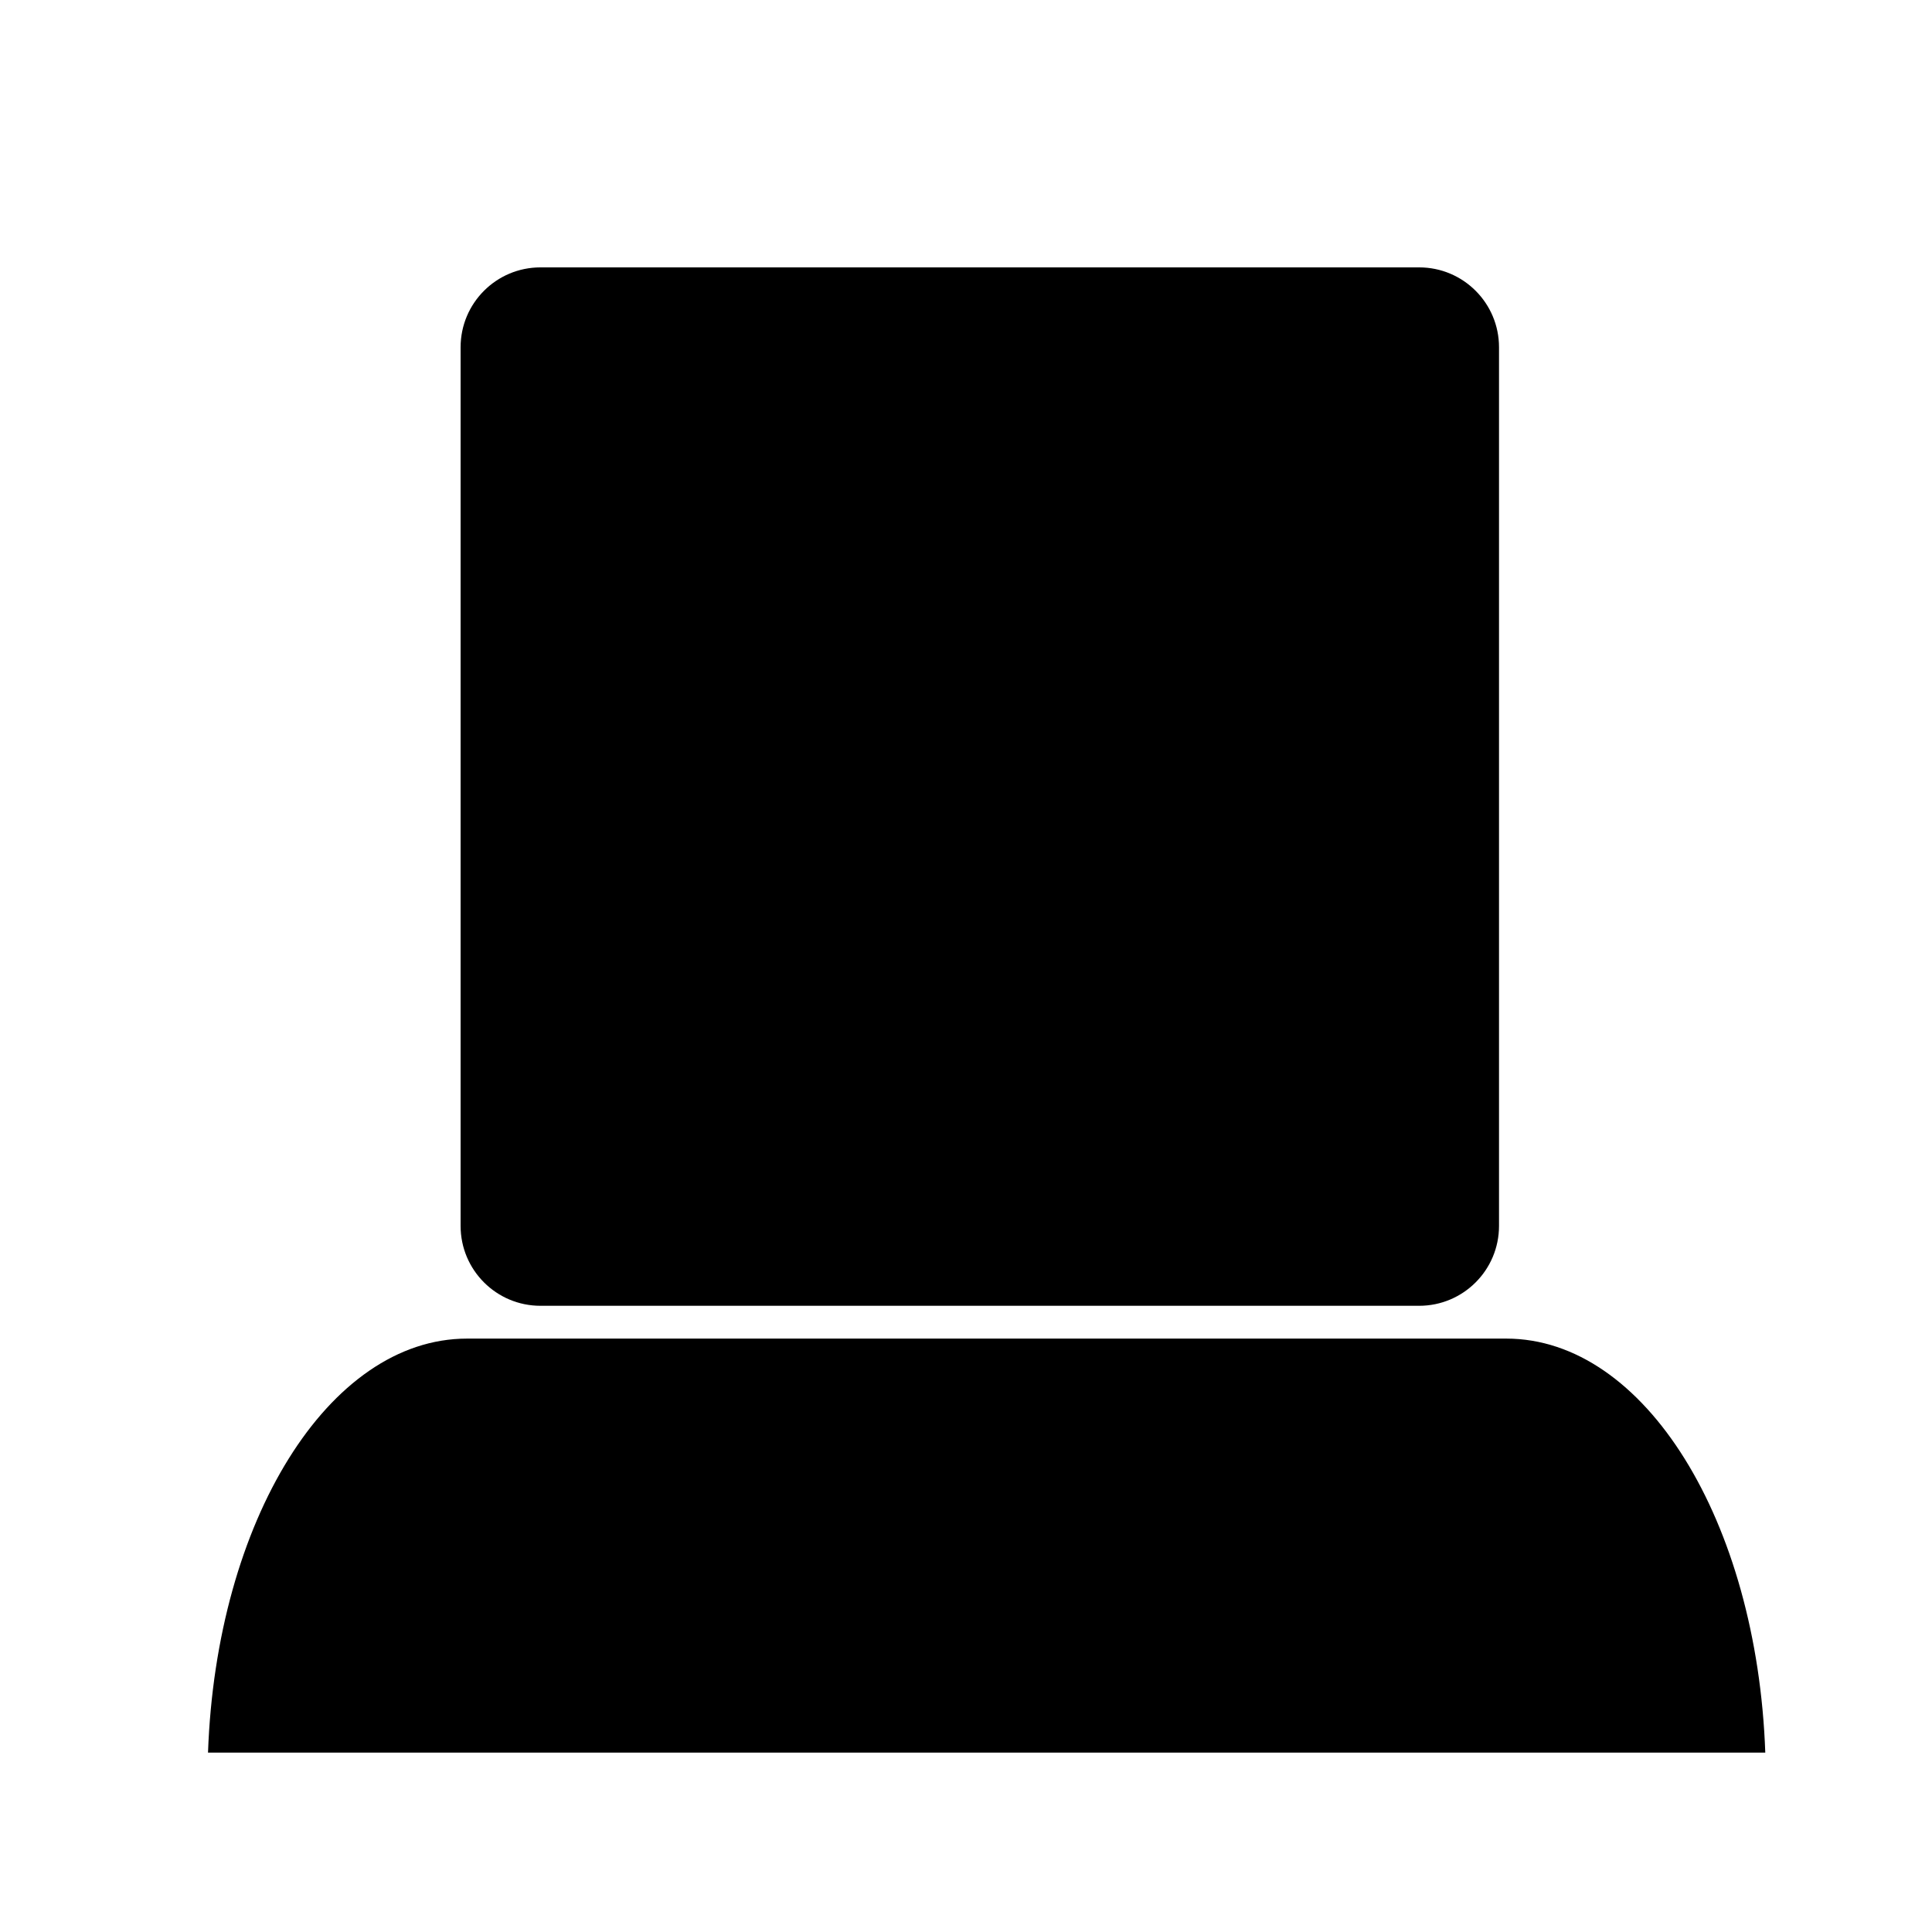
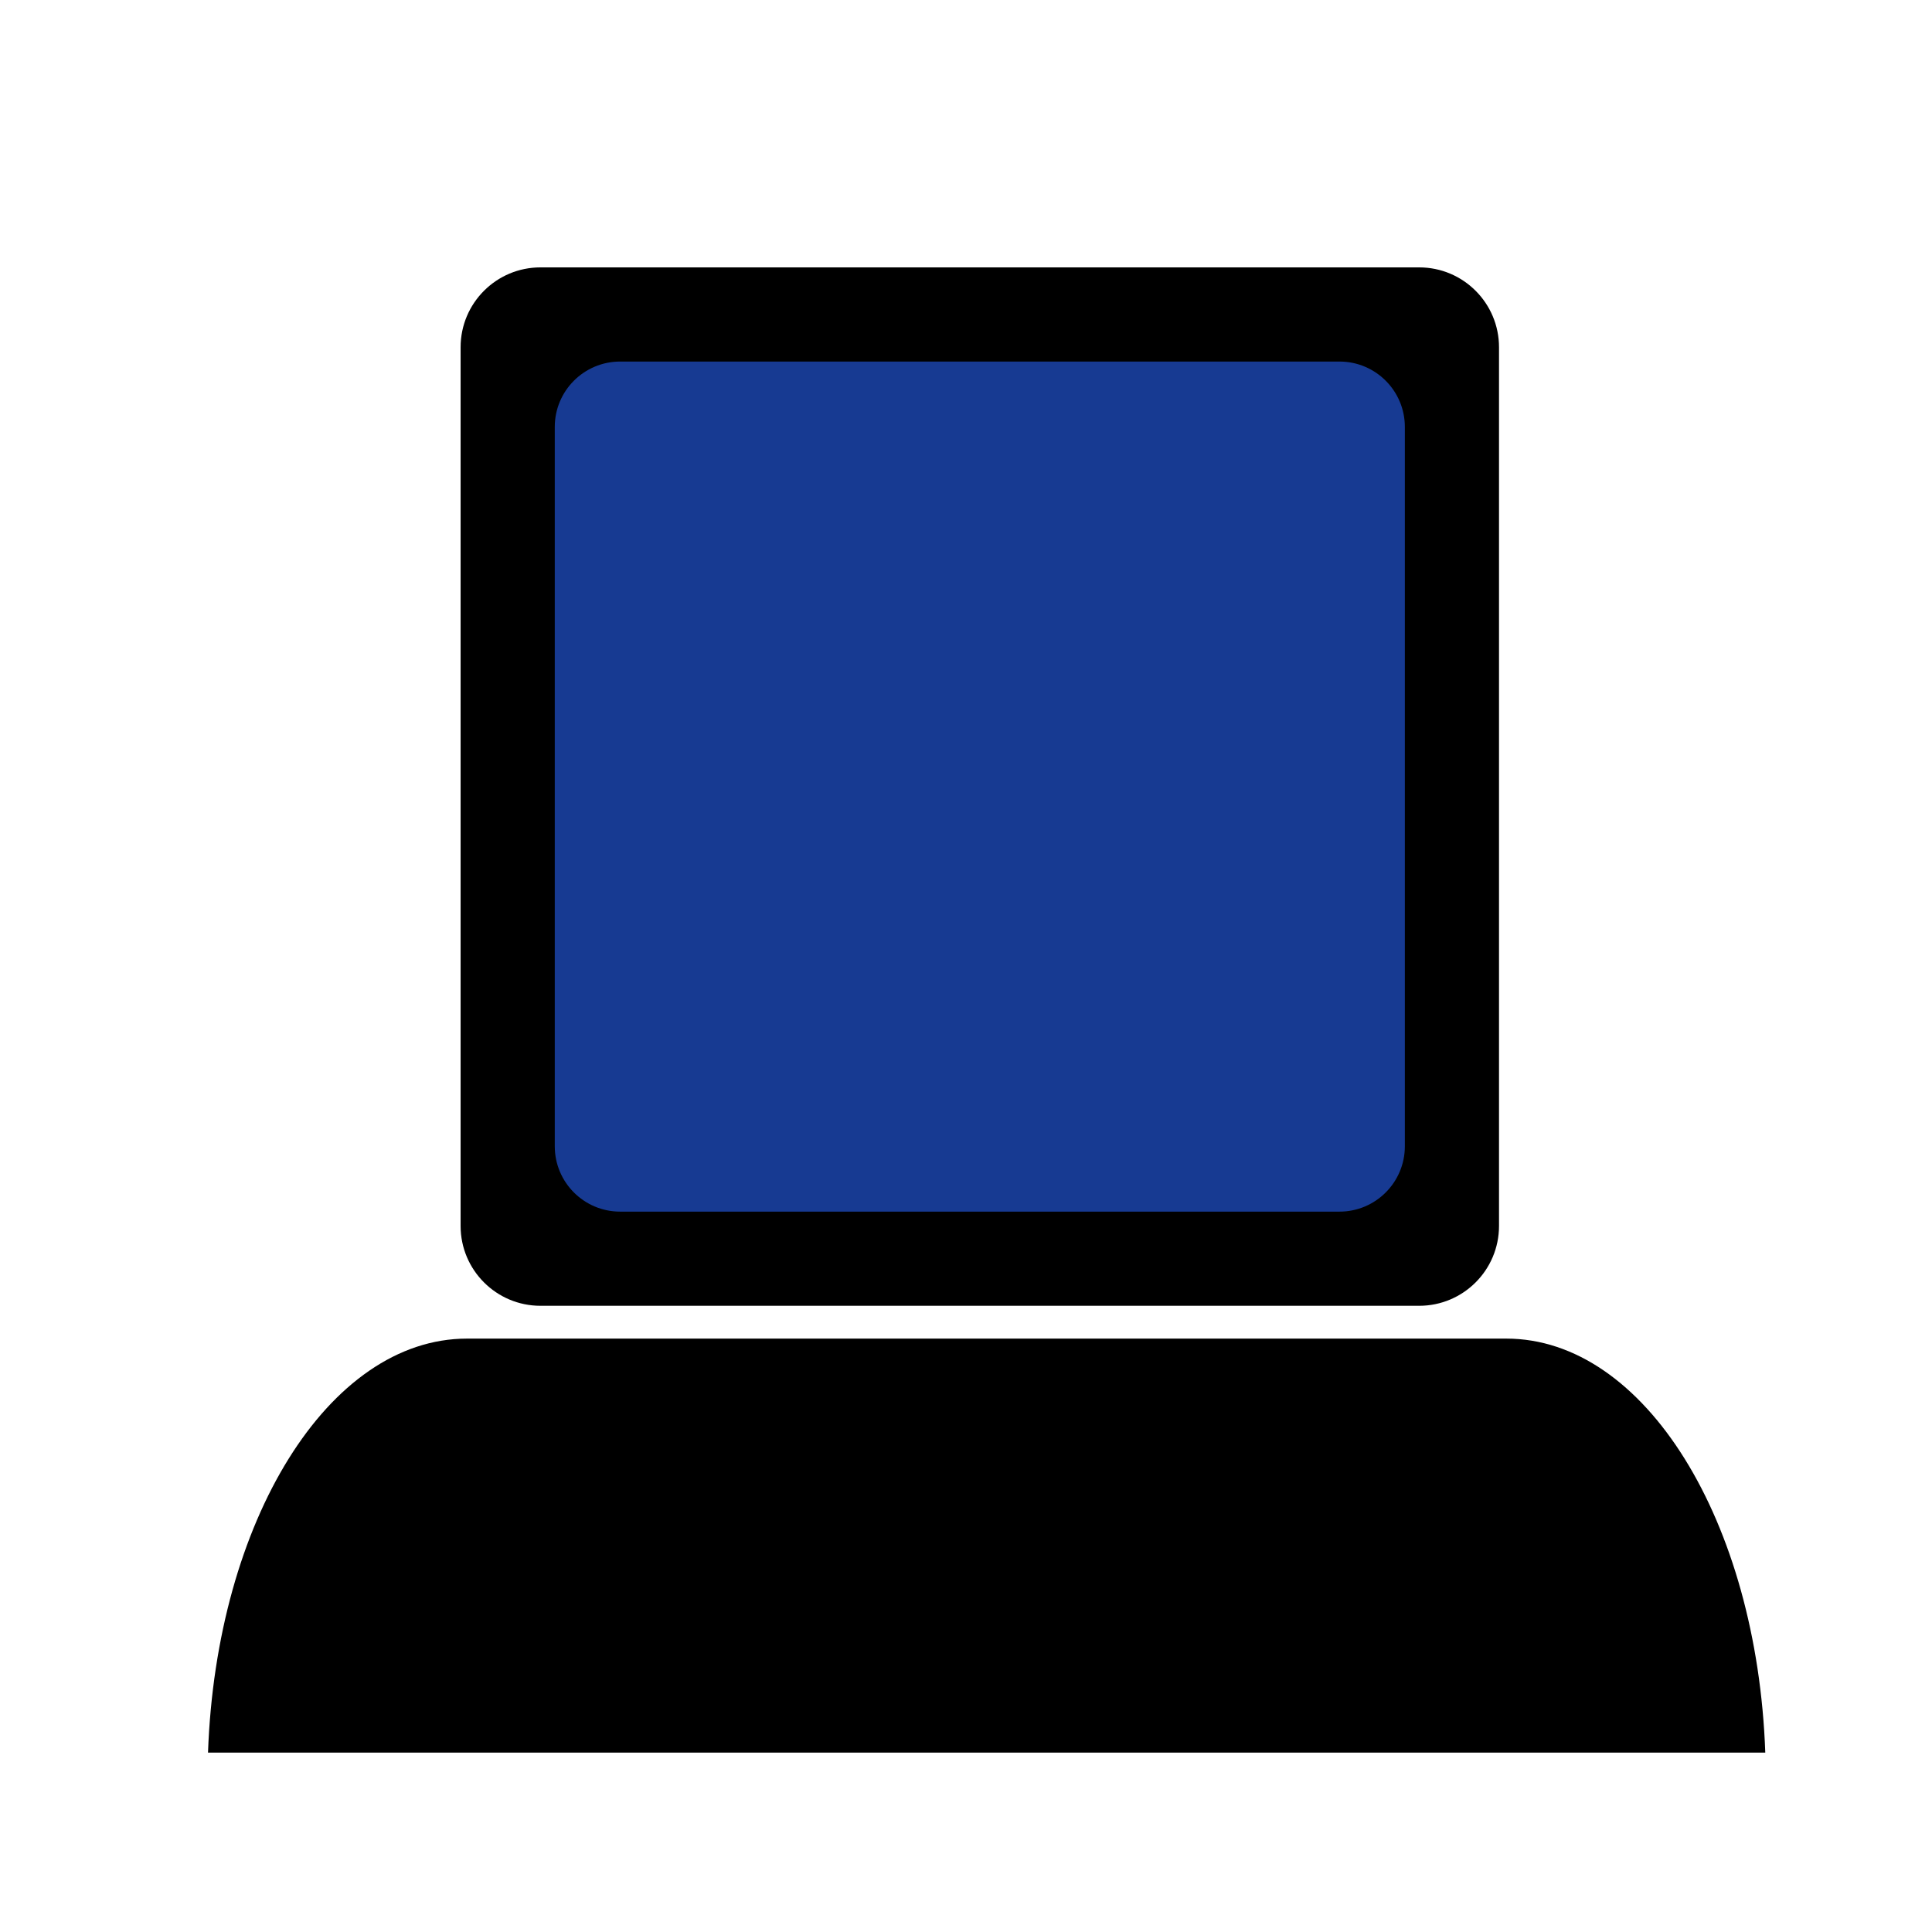
<svg xmlns="http://www.w3.org/2000/svg" width="50" height="50" viewBox="0 0 50 50" id="svg2" version="1.1">
  <defs id="defs4">
    <marker style="overflow:visible" id="marker4551" refX="0.0" refY="0.0" orient="auto">
      <path transform="scale(0.2)" style="fill-rule:evenodd;stroke:#c8c8c8;stroke-width:1pt;stroke-opacity:1;fill:#c8c8c8;fill-opacity:1" d="M 5.77,0.0 L -2.88,5.0 L -2.88,-5.0 L 5.77,0.0 z " id="path4553" />
    </marker>
    <marker orient="auto" refY="0.0" refX="0.0" id="TriangleOutM" style="overflow:visible">
      <path id="path4420" d="M 5.77,0.0 L -2.88,5.0 L -2.88,-5.0 L 5.77,0.0 z " style="fill-rule:evenodd;stroke:#000000;stroke-width:1pt;stroke-opacity:1;fill:#000000;fill-opacity:1" transform="scale(0.4)" />
    </marker>
    <marker orient="auto" refY="0.0" refX="0.0" id="Arrow2Send" style="overflow:visible;">
      <path id="path4308" style="fill-rule:evenodd;stroke-width:0.625;stroke-linejoin:round;stroke:#000000;stroke-opacity:1;fill:#000000;fill-opacity:1" d="M 8.719,4.034 L -2.207,0.016 L 8.719,-4.002 C 6.973,-1.63 6.983,1.616 8.719,4.034 z " transform="scale(0.3) rotate(180) translate(-2.3,0)" />
    </marker>
    <marker orient="auto" refY="0.0" refX="0.0" id="Arrow2Mend" style="overflow:visible;">
      <path id="path4302" style="fill-rule:evenodd;stroke-width:0.625;stroke-linejoin:round;stroke:#000000;stroke-opacity:1;fill:#000000;fill-opacity:1" d="M 8.719,4.034 L -2.207,0.016 L 8.719,-4.002 C 6.973,-1.63 6.983,1.616 8.719,4.034 z " transform="scale(0.6) rotate(180) translate(0,0)" />
    </marker>
    <marker orient="auto" refY="0.0" refX="0.0" id="Arrow1Mend" style="overflow:visible;">
      <path id="path4284" d="M 0.0,0.0 L 5.0,-5.0 L -12.5,0.0 L 5.0,5.0 L 0.0,0.0 z " style="fill-rule:evenodd;stroke:#000000;stroke-width:1pt;stroke-opacity:1;fill:#000000;fill-opacity:1" transform="scale(0.4) rotate(180) translate(10,0)" />
    </marker>
    <marker orient="auto" refY="0.0" refX="0.0" id="marker4535" style="overflow:visible;">
      <path id="path4537" d="M 0.0,0.0 L 5.0,-5.0 L -12.5,0.0 L 5.0,5.0 L 0.0,0.0 z " style="fill-rule:evenodd;stroke:#000000;stroke-width:1pt;stroke-opacity:1;fill:#000000;fill-opacity:1" transform="scale(0.8) rotate(180) translate(12.5,0)" />
    </marker>
    <marker orient="auto" refY="0.0" refX="0.0" id="Arrow1Lstart" style="overflow:visible">
      <path id="path4275" d="M 0.0,0.0 L 5.0,-5.0 L -12.5,0.0 L 5.0,5.0 L 0.0,0.0 z " style="fill-rule:evenodd;stroke:#000000;stroke-width:1pt;stroke-opacity:1;fill:#000000;fill-opacity:1" transform="scale(0.8) translate(12.5,0)" />
    </marker>
    <marker orient="auto" refY="0.0" refX="0.0" id="Arrow1Lend" style="overflow:visible;">
      <path id="path4278" d="M 0.0,0.0 L 5.0,-5.0 L -12.5,0.0 L 5.0,5.0 L 0.0,0.0 z " style="fill-rule:evenodd;stroke:#000000;stroke-width:1pt;stroke-opacity:1;fill:#000000;fill-opacity:1" transform="scale(0.8) rotate(180) translate(12.5,0)" />
    </marker>
  </defs>
  <g id="layer1" transform="translate(-131.4286,-739.5051)">
    <g id="g4599">
      <rect ry="2.067" y="746.425" x="143.349" height="26.874" width="26.874" id="rect4592" style="opacity:1;fill:#000000;fill-opacity:1;stroke:none;stroke-width:2.412;stroke-linecap:round;stroke-miterlimit:4;stroke-dasharray:none;stroke-opacity:1" />
      <path id="rect4594" d="m 143.515,774.148 c -3.586,0 -6.491,4.722 -6.703,10.715 l 40.302,0 c -0.212,-5.993 -3.117,-10.715 -6.703,-10.715 l -26.896,0 z" style="opacity:1;fill:#000000;fill-opacity:1;stroke:none;stroke-width:5;stroke-linecap:round;stroke-miterlimit:4;stroke-dasharray:none;stroke-opacity:1" />
+       <rect style="opacity:1;fill:#173a92;fill-opacity:1;stroke:none;stroke-width:2.412;stroke-linecap:round;stroke-miterlimit:4;stroke-dasharray:none;stroke-opacity:1" id="rect4200" width="22" height="22" x="145.786" y="748.862" ry="1.692" />
    </g>
  </g>
</svg>
